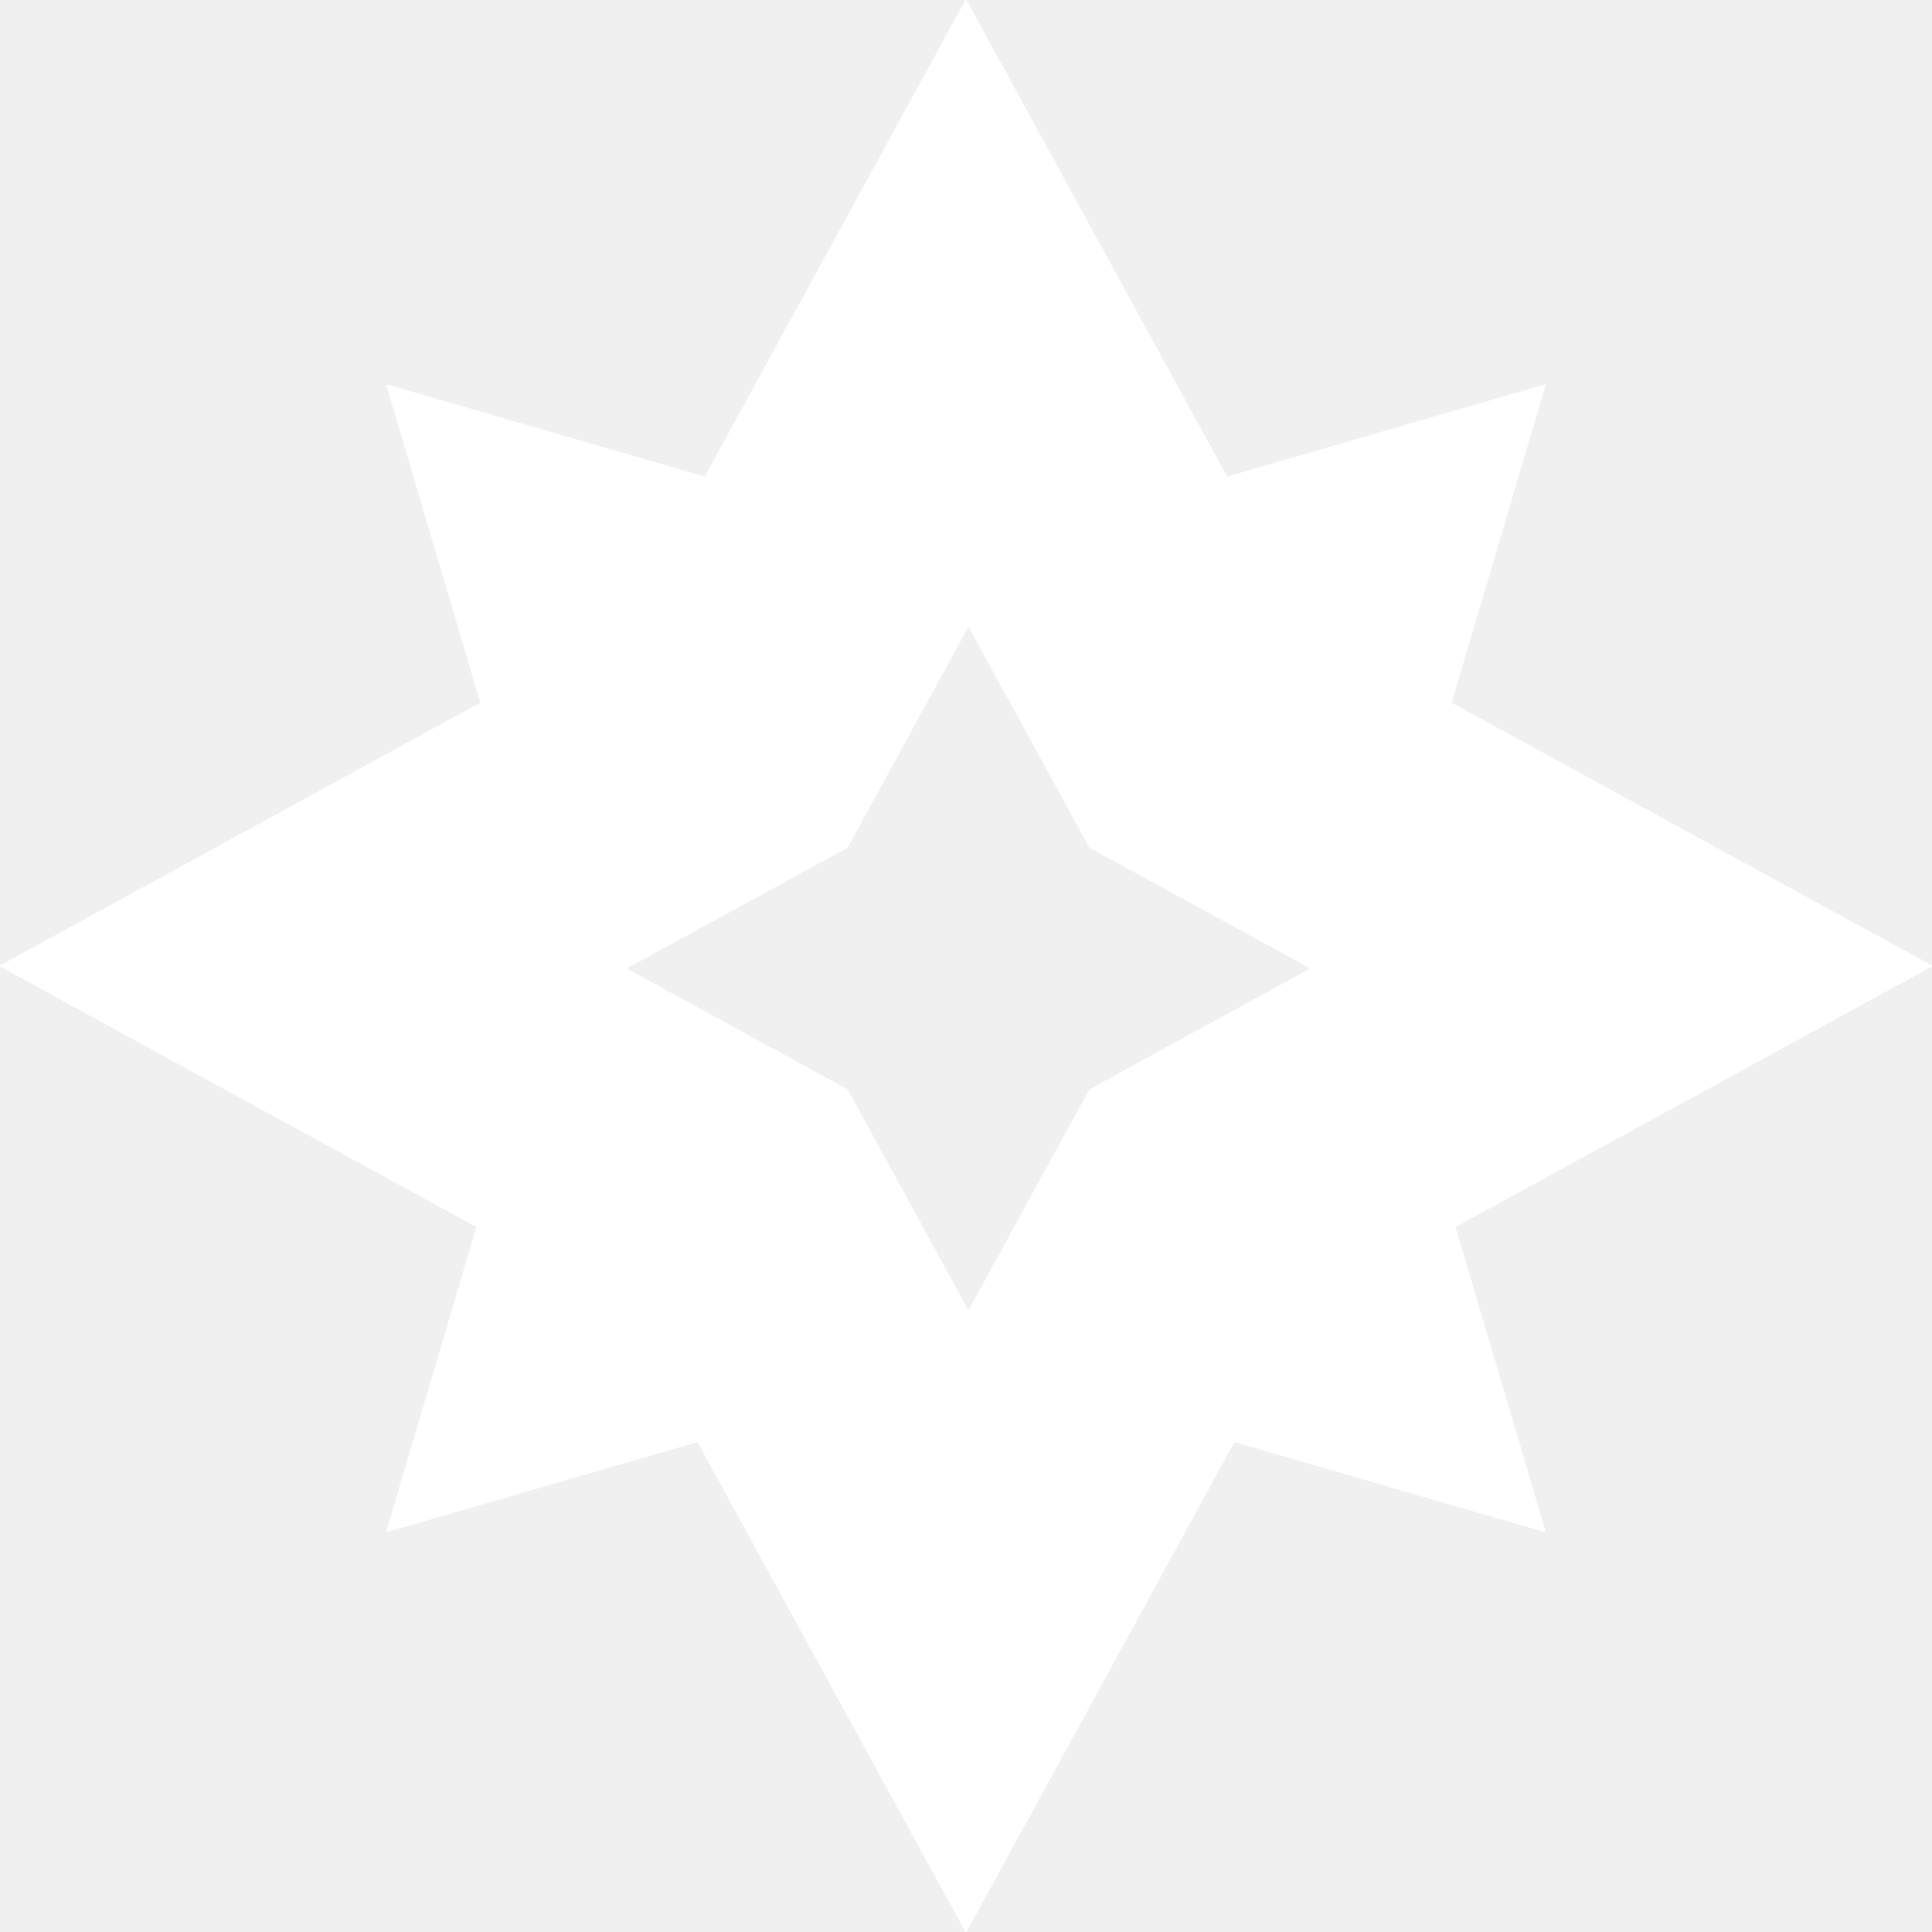
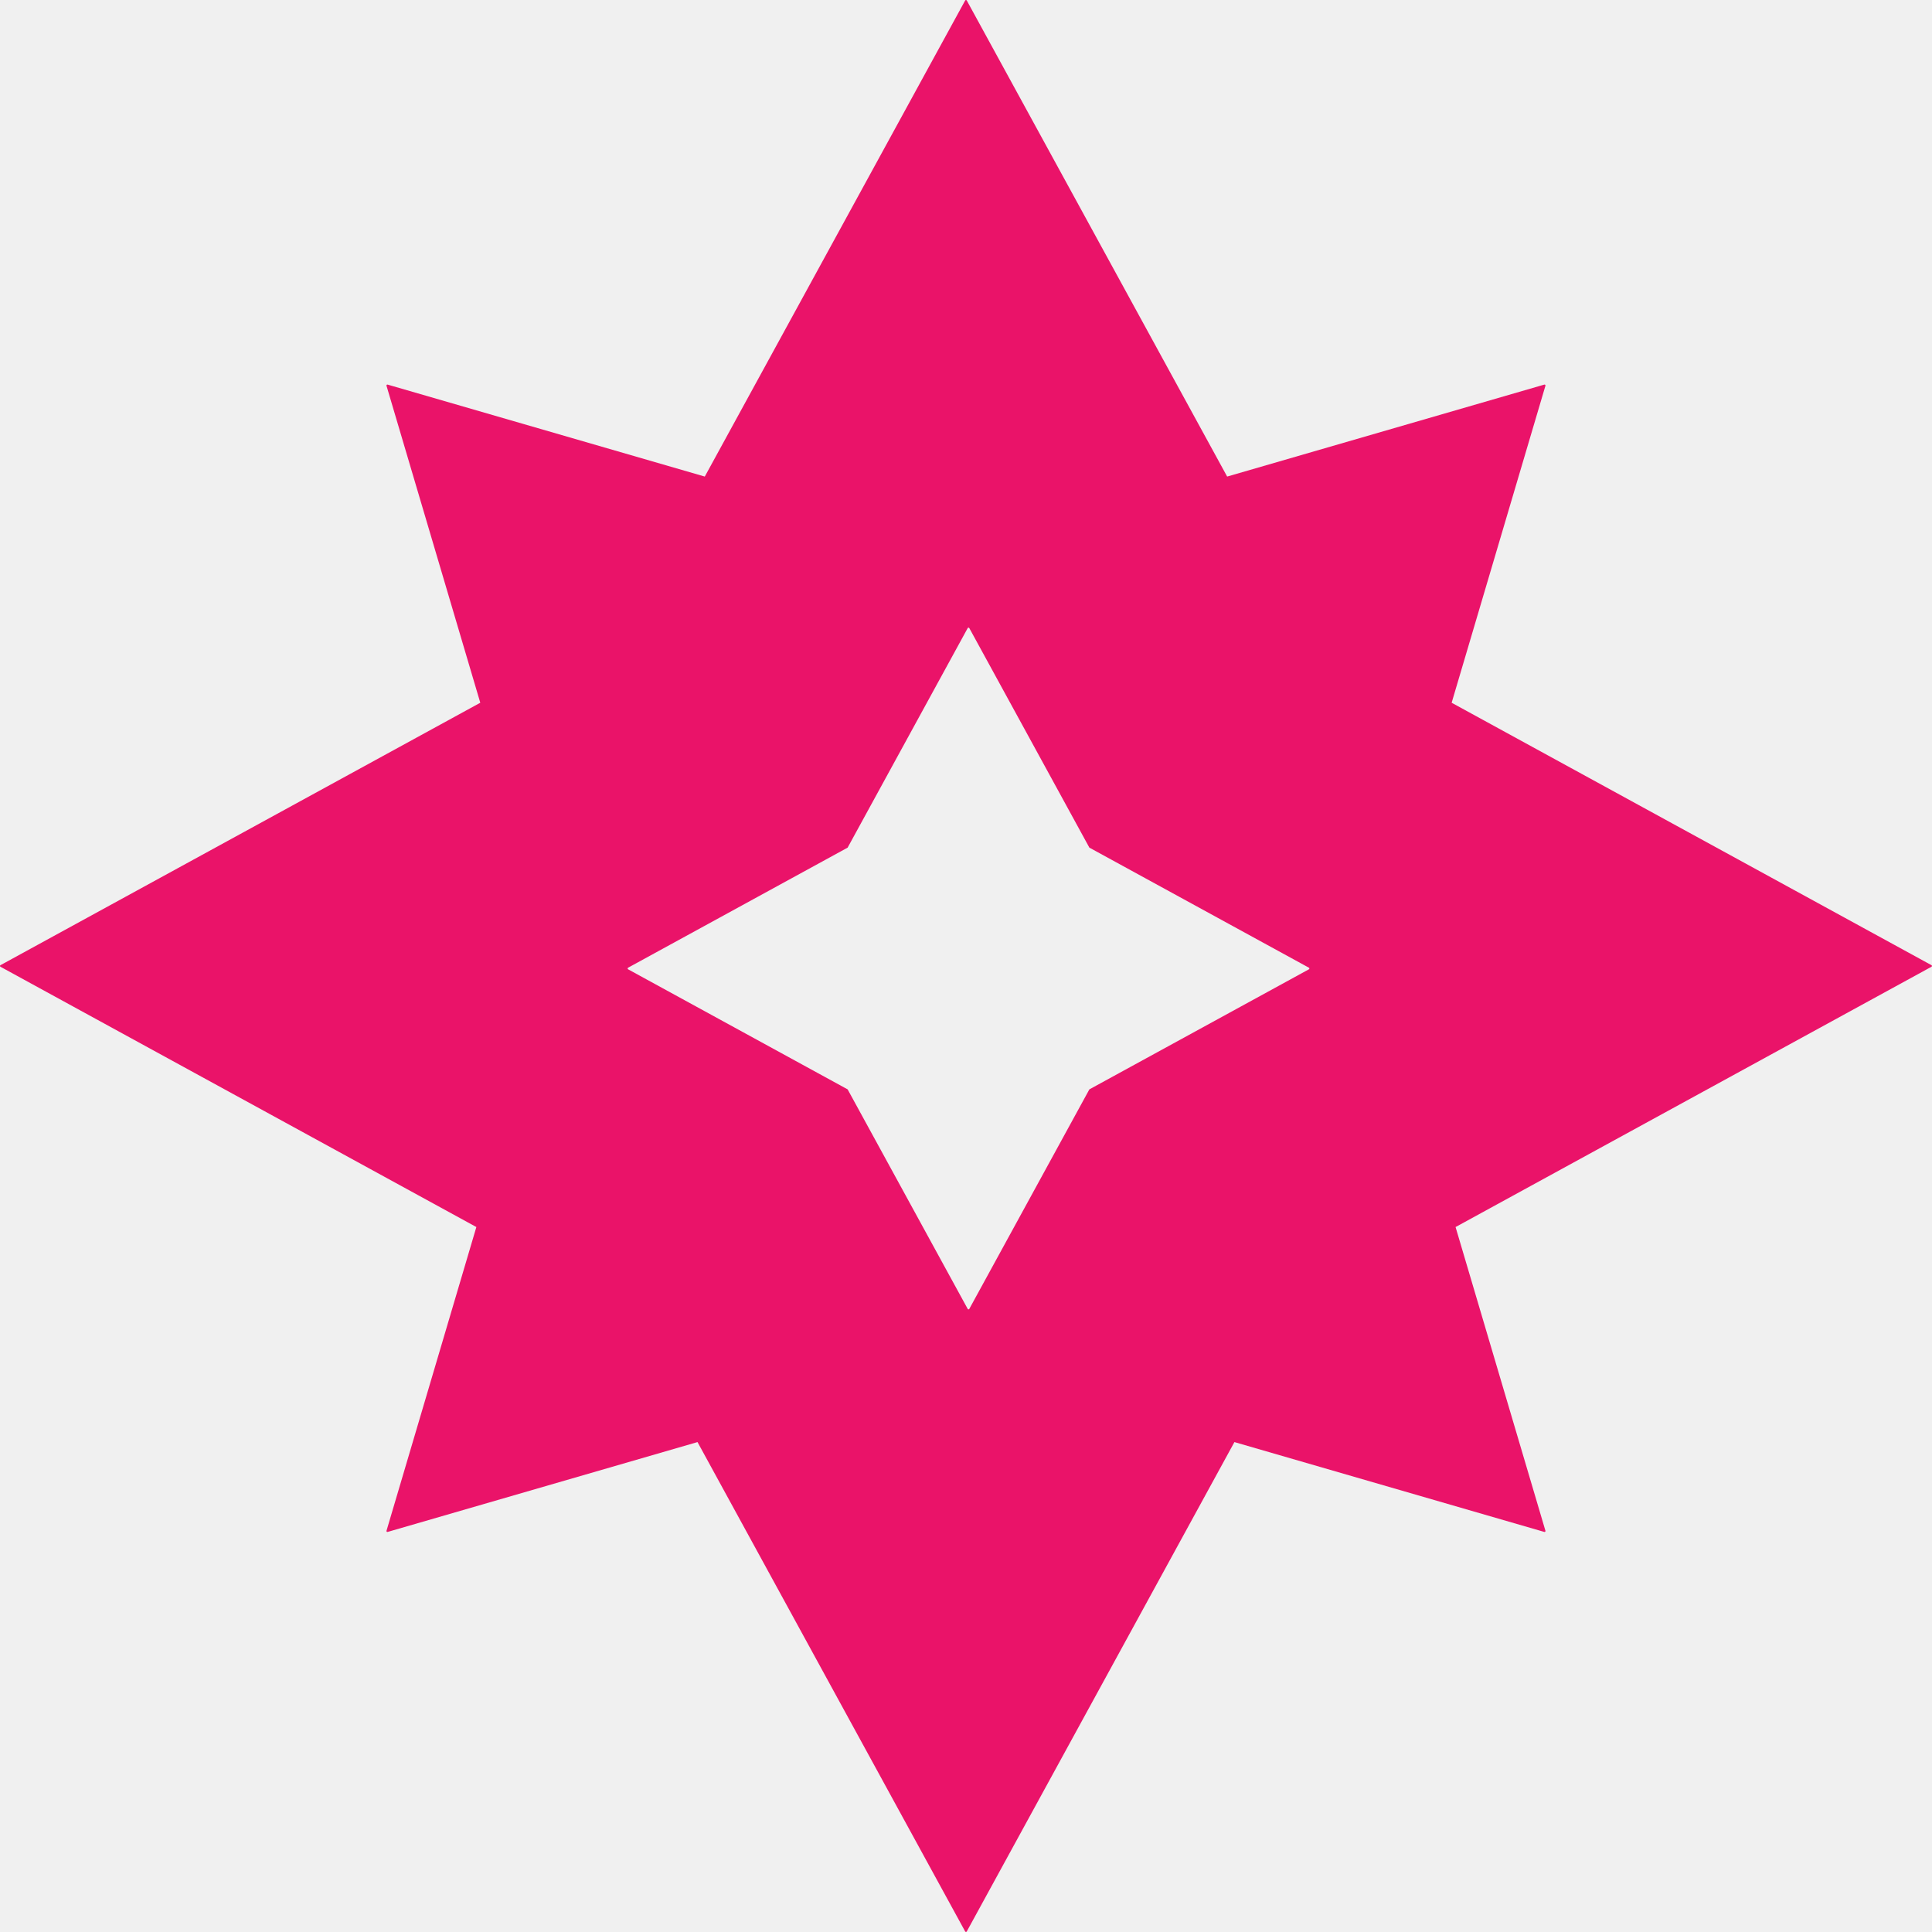
- <svg xmlns="http://www.w3.org/2000/svg" width="512" height="512" viewBox="0 0 512 512" fill="none">
-   <path fill-rule="evenodd" clip-rule="evenodd" d="M102.726 405.978L184.848 382.166L255.778 511.857C255.871 512.025 256.112 512.025 256.204 511.857L327.134 382.166L409.257 405.978C409.441 406.031 409.612 405.86 409.557 405.676L385.741 325.179L511.856 256.204C512.025 256.112 512.025 255.871 511.857 255.779L384.702 186.235L409.557 102.225C409.612 102.041 409.441 101.87 409.257 101.923L325.208 126.294L256.204 0.126C256.112 -0.042 255.871 -0.042 255.779 0.126L186.775 126.294L102.726 101.923C102.542 101.87 102.371 102.041 102.426 102.225L127.281 186.235L0.126 255.779C-0.042 255.871 -0.042 256.112 0.126 256.204L126.241 325.179L102.426 405.676C102.371 405.86 102.542 406.031 102.726 405.978ZM166.452 256.876L224.631 288.695L256.45 346.873C256.542 347.042 256.784 347.042 256.876 346.873L288.695 288.695L346.873 256.876C347.041 256.784 347.041 256.542 346.873 256.45L288.695 224.631L256.876 166.453C256.784 166.284 256.542 166.284 256.45 166.453L224.631 224.631L166.452 256.45C166.284 256.542 166.284 256.784 166.452 256.876Z" fill="white" />
+ <svg xmlns="http://www.w3.org/2000/svg" width="512" height="512" viewBox="0 0 512 512" fill="#EA1369">
+   <path fill-rule="evenodd" clip-rule="evenodd" d="M102.726 405.978L184.848 382.166L255.778 511.857C255.871 512.025 256.112 512.025 256.204 511.857L327.134 382.166L409.257 405.978C409.441 406.031 409.612 405.86 409.557 405.676L385.741 325.179L511.856 256.204C512.025 256.112 512.025 255.871 511.857 255.779L384.702 186.235L409.557 102.225C409.612 102.041 409.441 101.87 409.257 101.923L325.208 126.294L256.204 0.126C256.112 -0.042 255.871 -0.042 255.779 0.126L186.775 126.294L102.726 101.923C102.542 101.87 102.371 102.041 102.426 102.225L127.281 186.235L0.126 255.779C-0.042 255.871 -0.042 256.112 0.126 256.204L126.241 325.179L102.426 405.676C102.371 405.86 102.542 406.031 102.726 405.978ZM166.452 256.876L224.631 288.695L256.45 346.873C256.542 347.042 256.784 347.042 256.876 346.873L288.695 288.695L346.873 256.876C347.041 256.784 347.041 256.542 346.873 256.45L288.695 224.631L256.876 166.453C256.784 166.284 256.542 166.284 256.45 166.453L224.631 224.631L166.452 256.45C166.284 256.542 166.284 256.784 166.452 256.876Z" fill="#EA1369" />
</svg>
